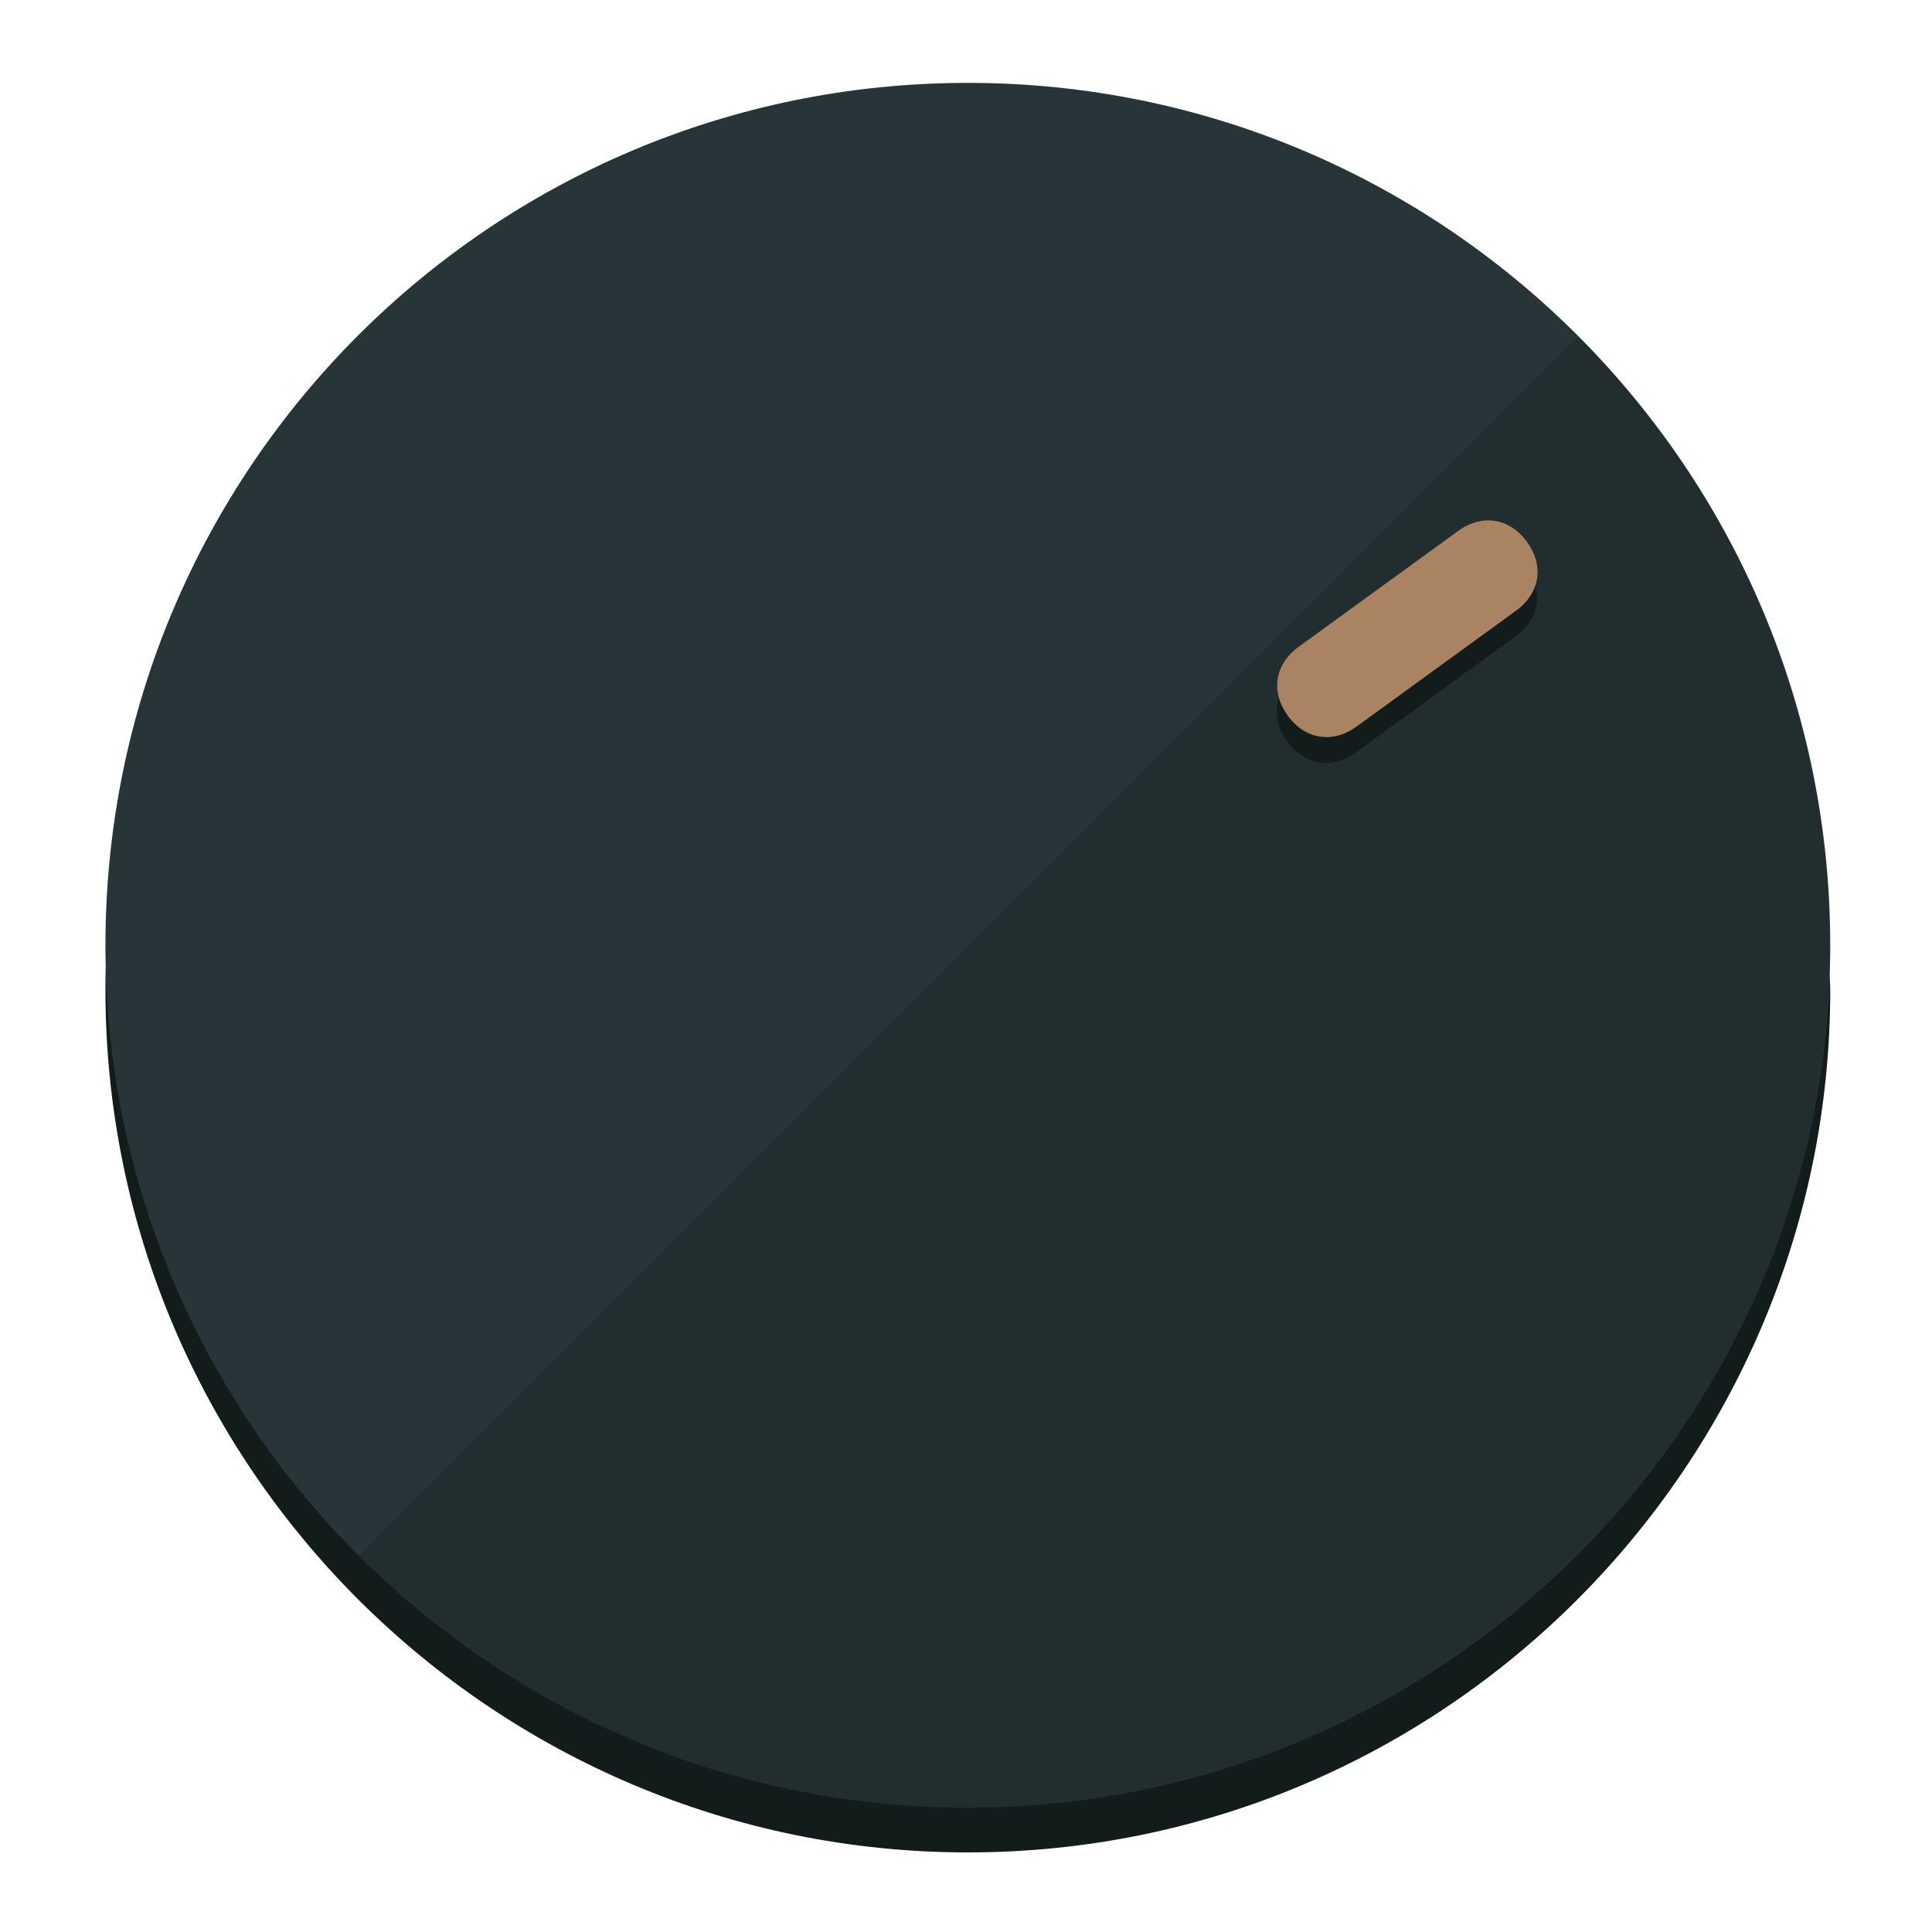
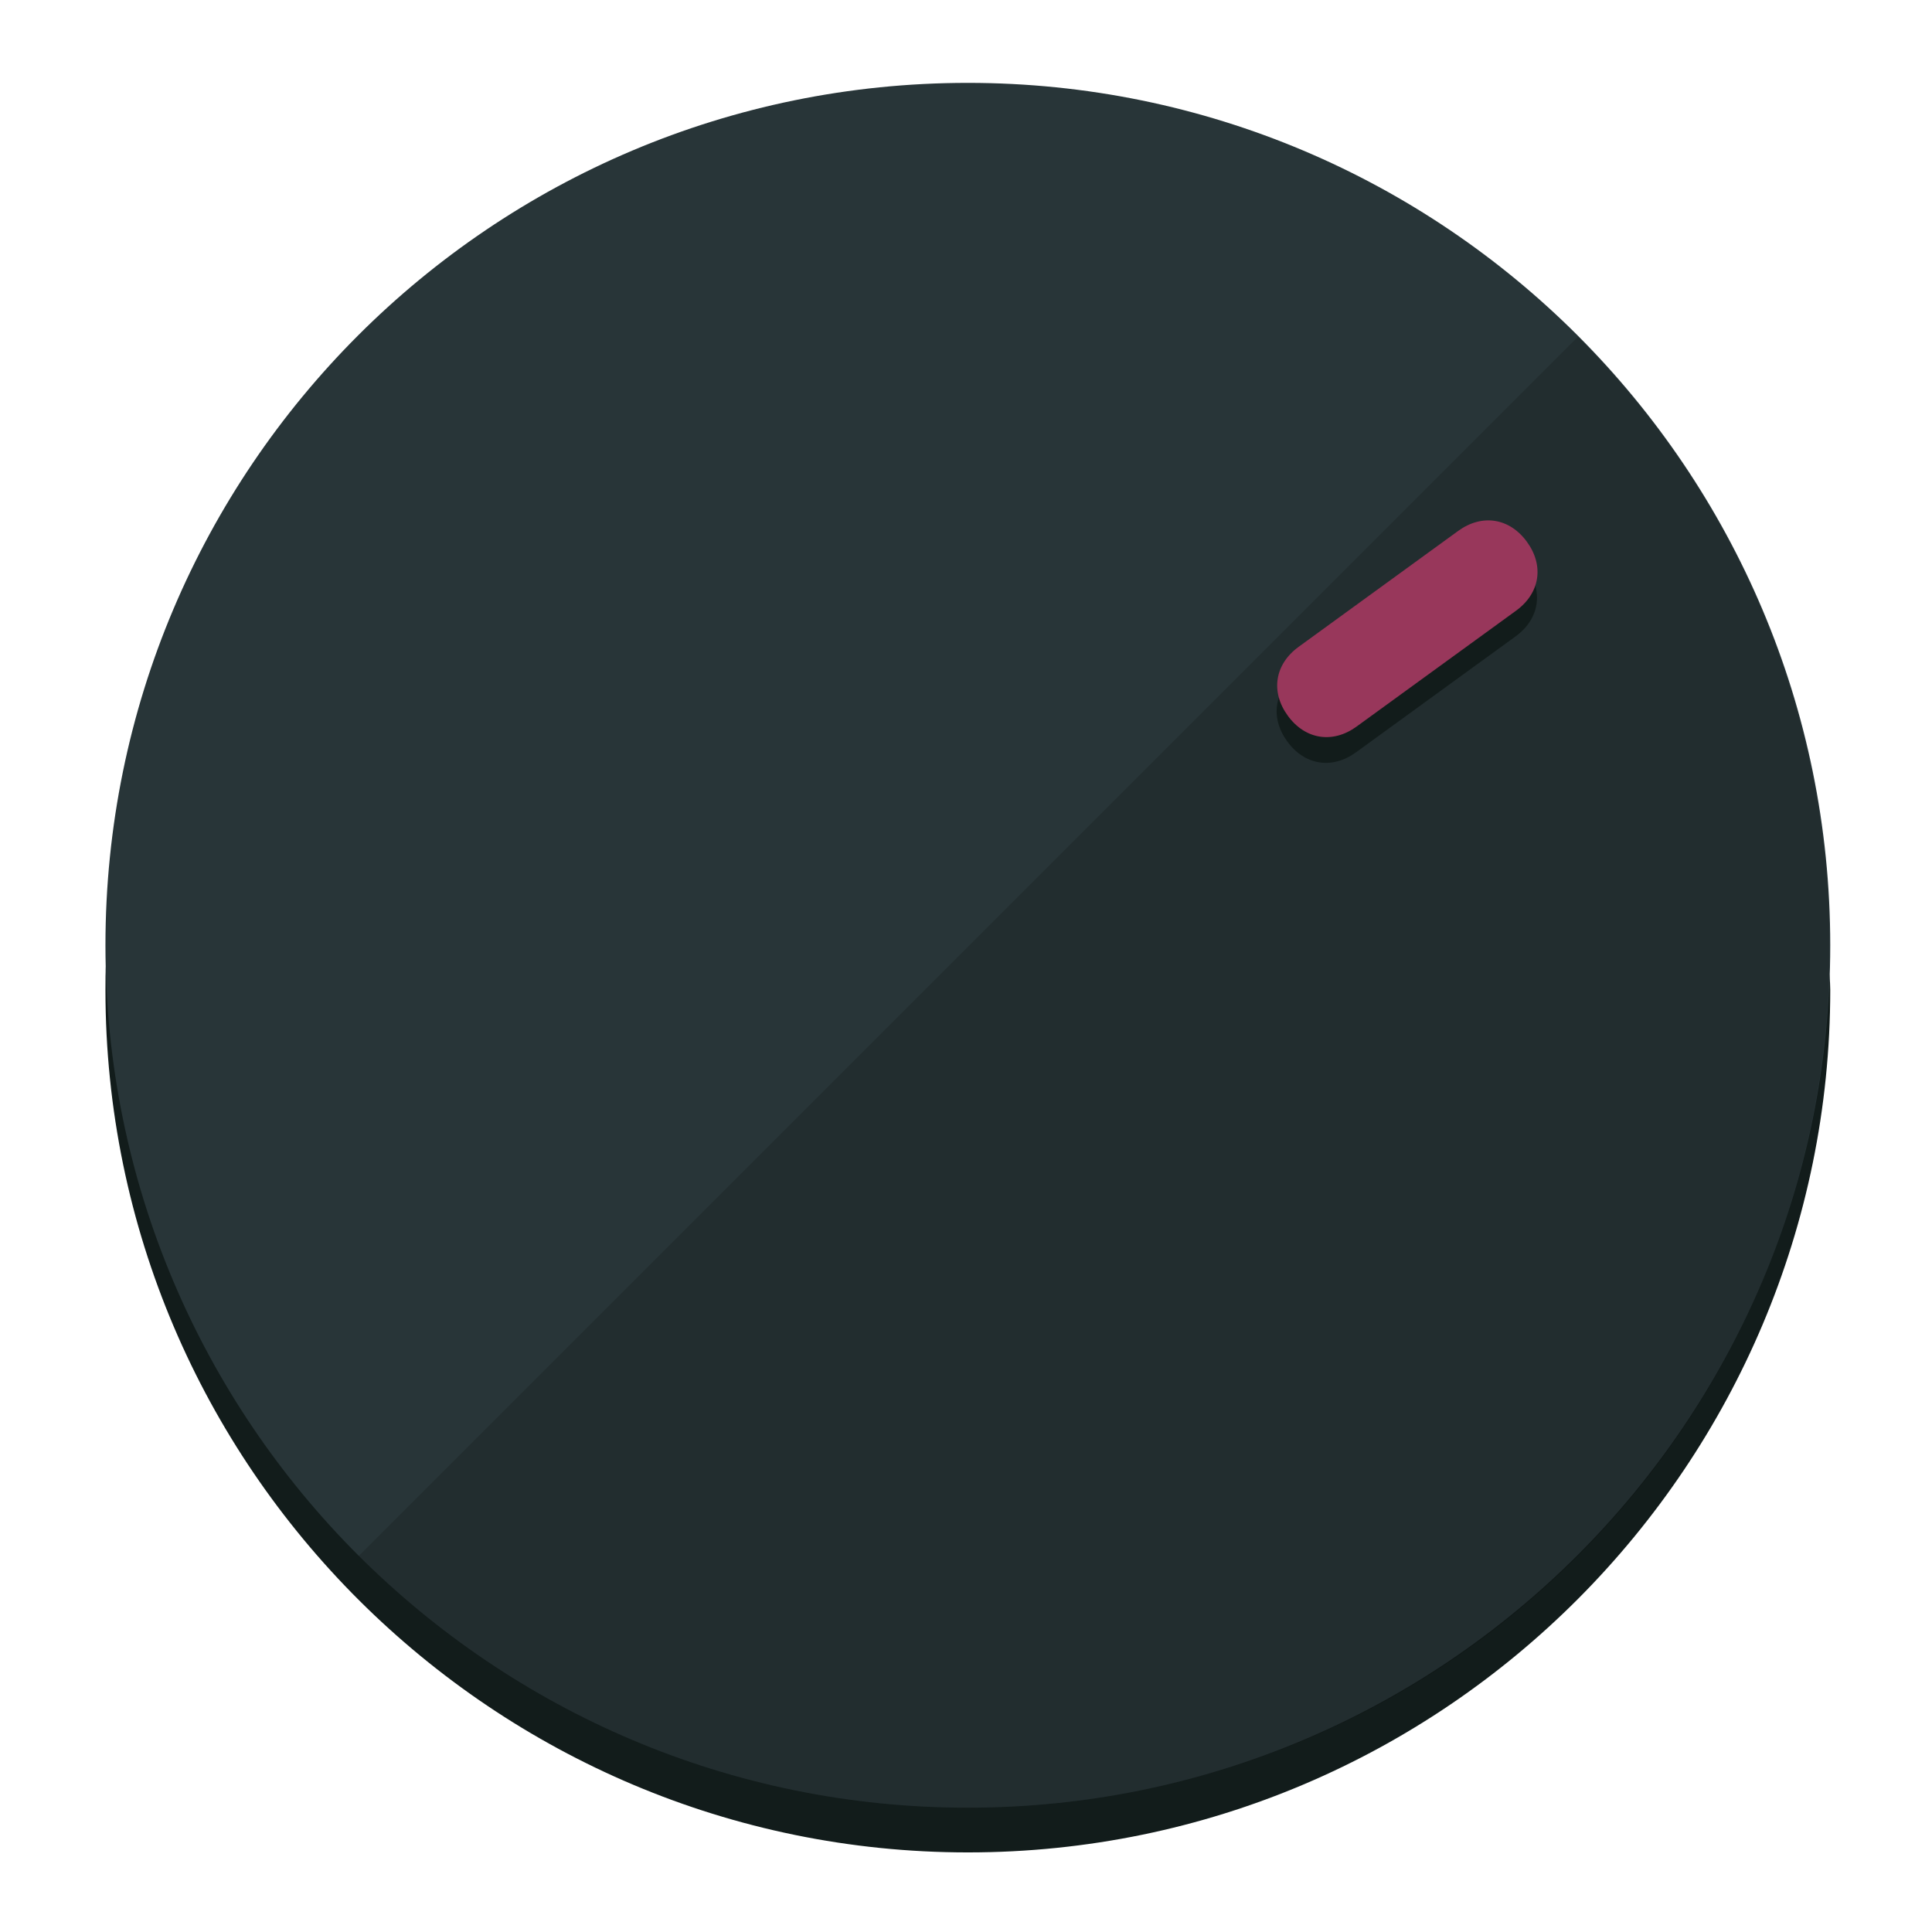
<svg xmlns="http://www.w3.org/2000/svg" height="120px" width="120px" version="1.1" id="Layer_1" viewBox="0 0 496.8 496.8" xml:space="preserve">
  <defs id="defs23" />
  <g id="g3158">
    <path style="display:inline;fill:#121c1b;fill-opacity:1;stroke-width:1.584" d="m 248.875,445.92 c 116.582,0 212.89,-91.238 220.493,-205.286 0,5.069 1.267,8.87 1.267,13.939 0,121.651 -98.842,221.76 -221.76,221.76 -121.651,0 -221.76,-98.842 -221.76,-221.76 0,-5.069 0,-8.87 1.267,-13.939 7.603,114.048 103.91,205.286 220.493,205.286 z" id="path8" />
    <circle style="display:inline;fill:#283538;fill-opacity:1;stroke-width:1.584" cx="248.875" cy="243.071" r="221.76" id="circle12" />
    <path style="display:inline;fill:#000000;fill-opacity:0.154;stroke-width:1.587" d="m 405.744,86.606 c 86.308,86.308 86.308,227.193 0,313.5 -86.308,86.308 -227.193,86.308 -313.5,0" id="path14" />
  </g>
  <g id="g3198">
    <circle style="display:none;fill:#000000;fill-opacity:0;stroke-width:1.584" cx="343.108" cy="-57.84" r="221.76" id="circle12-3" transform="rotate(54)" />
    <path style="display:inline;fill:#121c1b;fill-opacity:1;stroke-width:1.584" d="m 348.699,193.447 c -6.151,4.469 -13.231,3.348 -17.7,-2.803 v 0 c -4.469,-6.151 -3.348,-13.231 2.803,-17.7 l 41.007,-29.794 c 6.151,-4.469 13.231,-3.348 17.7,2.803 v 0 c 4.469,6.151 3.348,13.231 -2.803,17.7 z" id="path3789" />
-     <path style="display:inline;fill:#AA8362;stroke-width:1.584" d="m 348.836,186.828 c -6.151,4.469 -13.231,3.348 -17.7,-2.803 v 0 c -4.469,-6.151 -3.348,-13.231 2.803,-17.7 l 41.007,-29.794 c 6.151,-4.469 13.231,-3.348 17.7,2.803 v 0 c 4.469,6.151 3.348,13.231 -2.803,17.7 z" id="path915" />
+     <path style="display:inline;fill:#98375B;stroke-width:1.584" d="m 348.836,186.828 c -6.151,4.469 -13.231,3.348 -17.7,-2.803 v 0 c -4.469,-6.151 -3.348,-13.231 2.803,-17.7 l 41.007,-29.794 c 6.151,-4.469 13.231,-3.348 17.7,2.803 v 0 c 4.469,6.151 3.348,13.231 -2.803,17.7 z" id="path915" />
  </g>
</svg>
